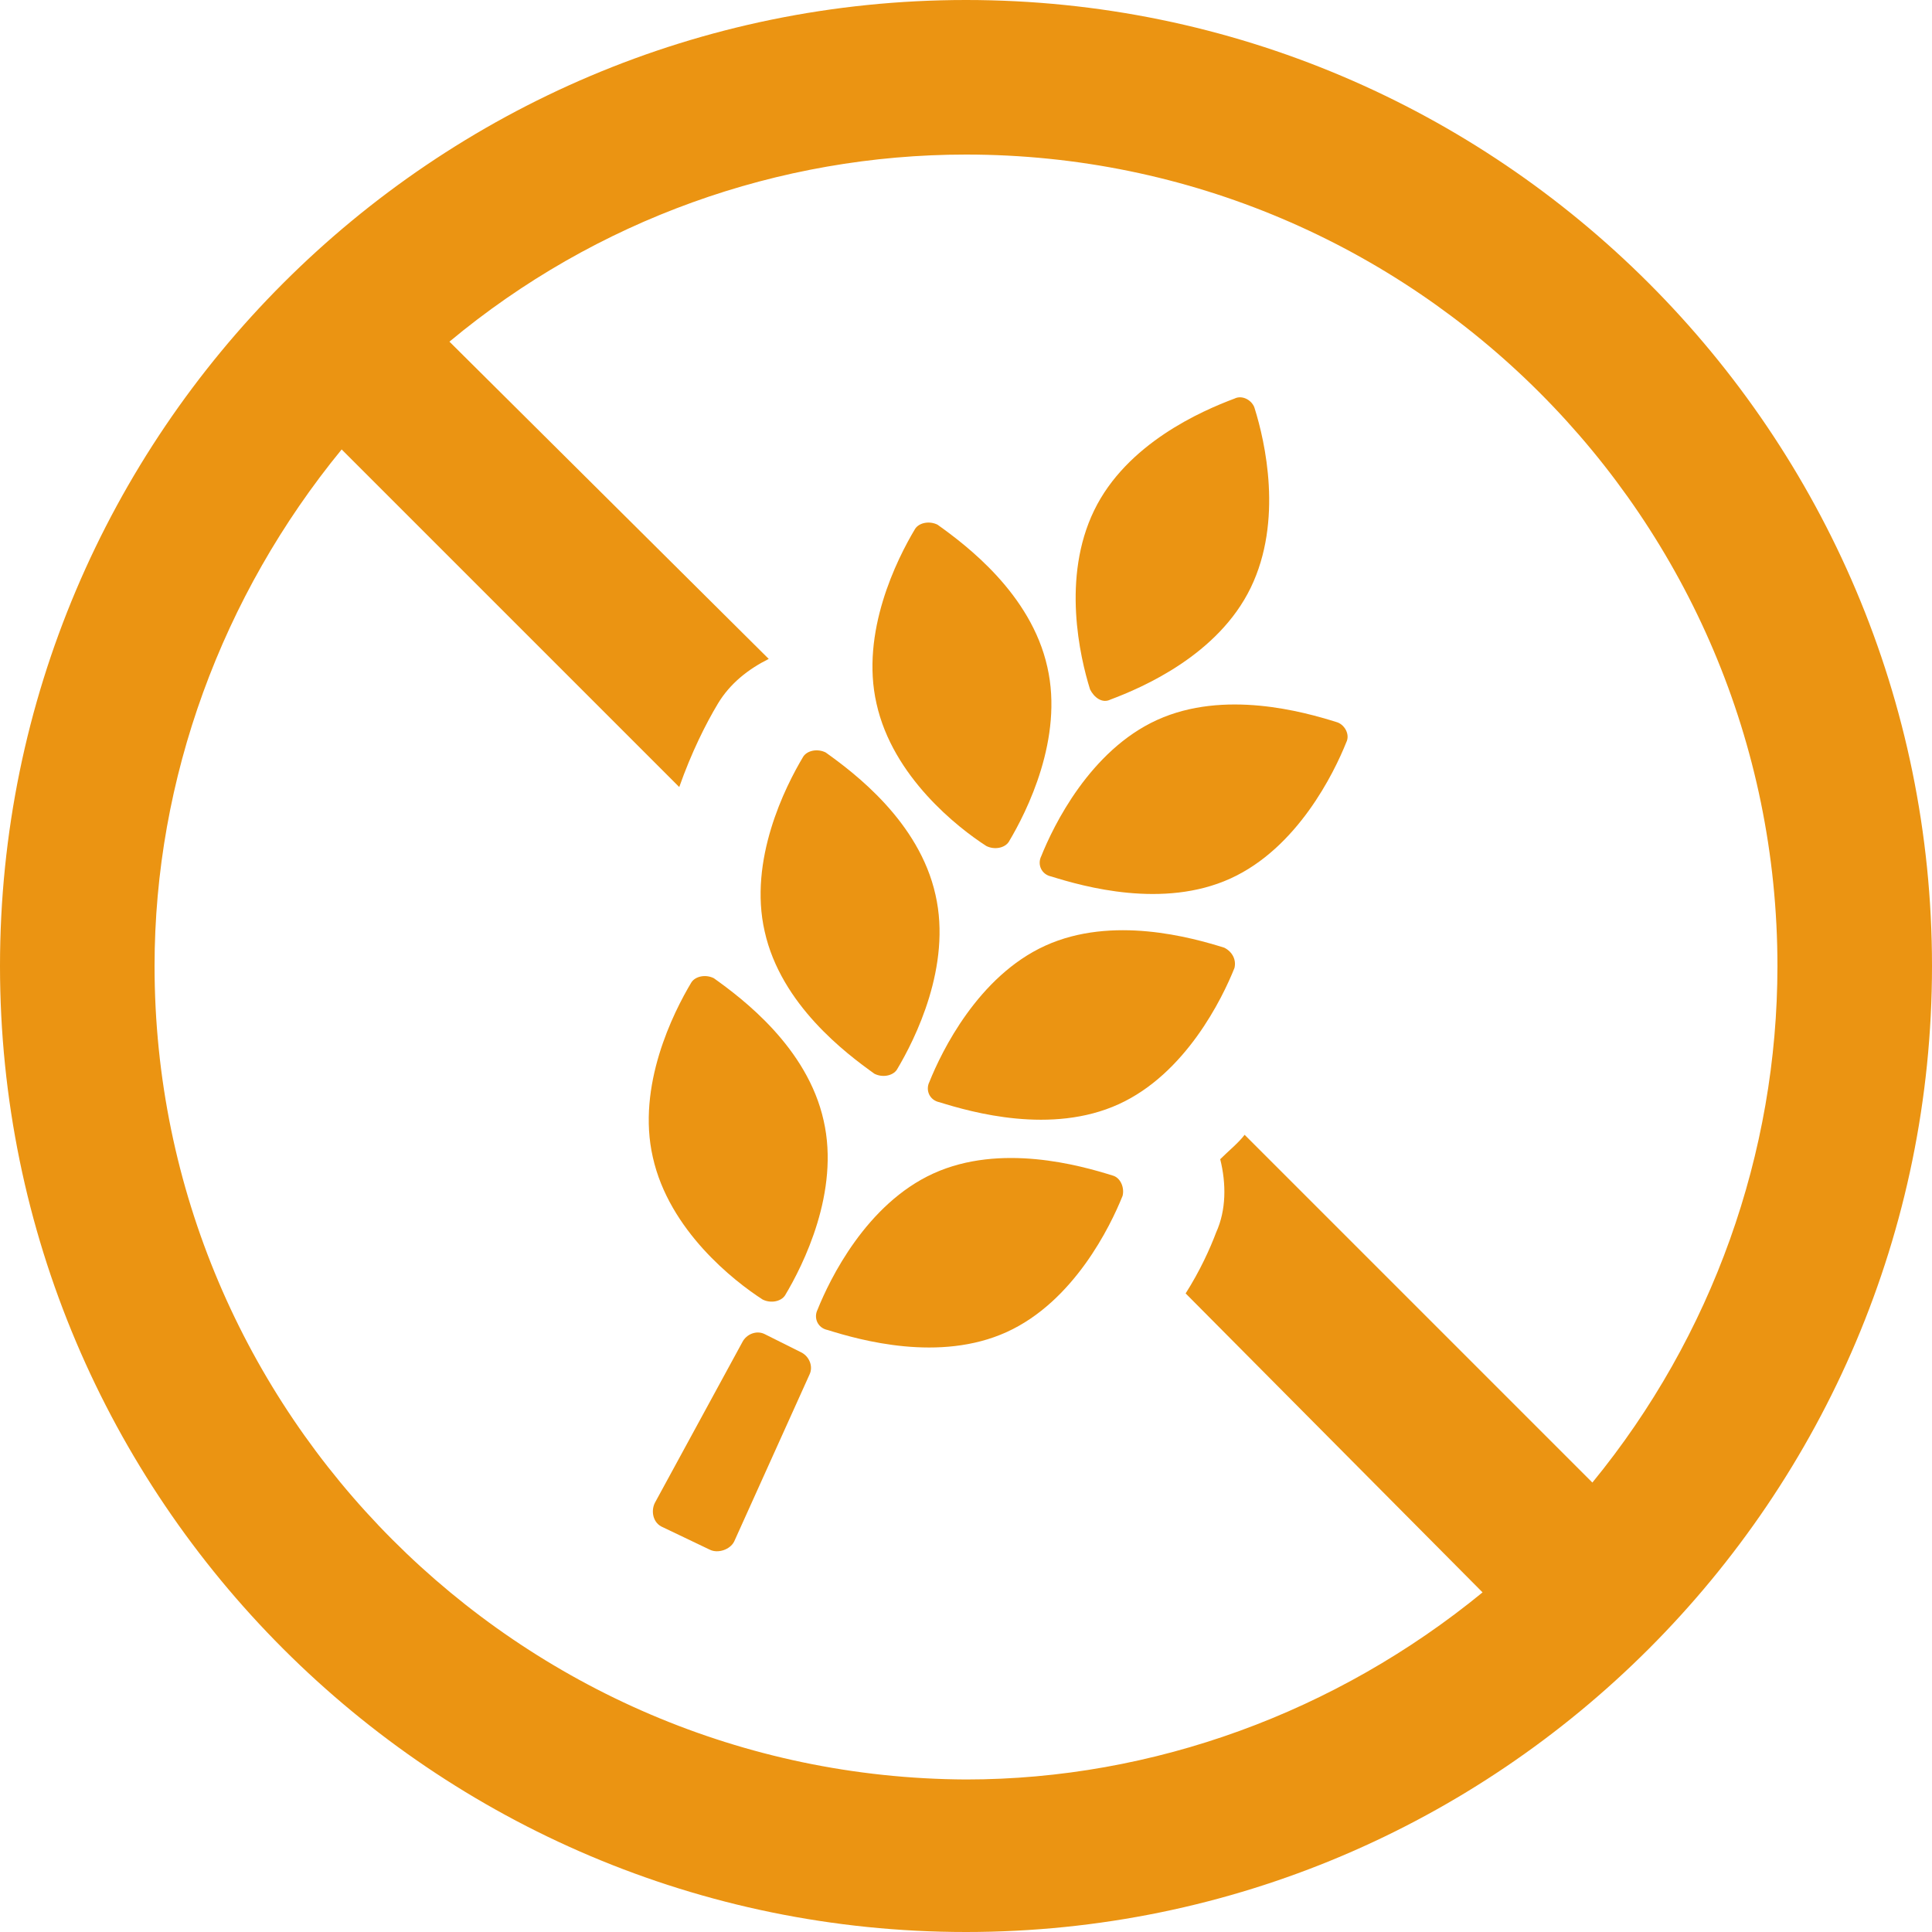
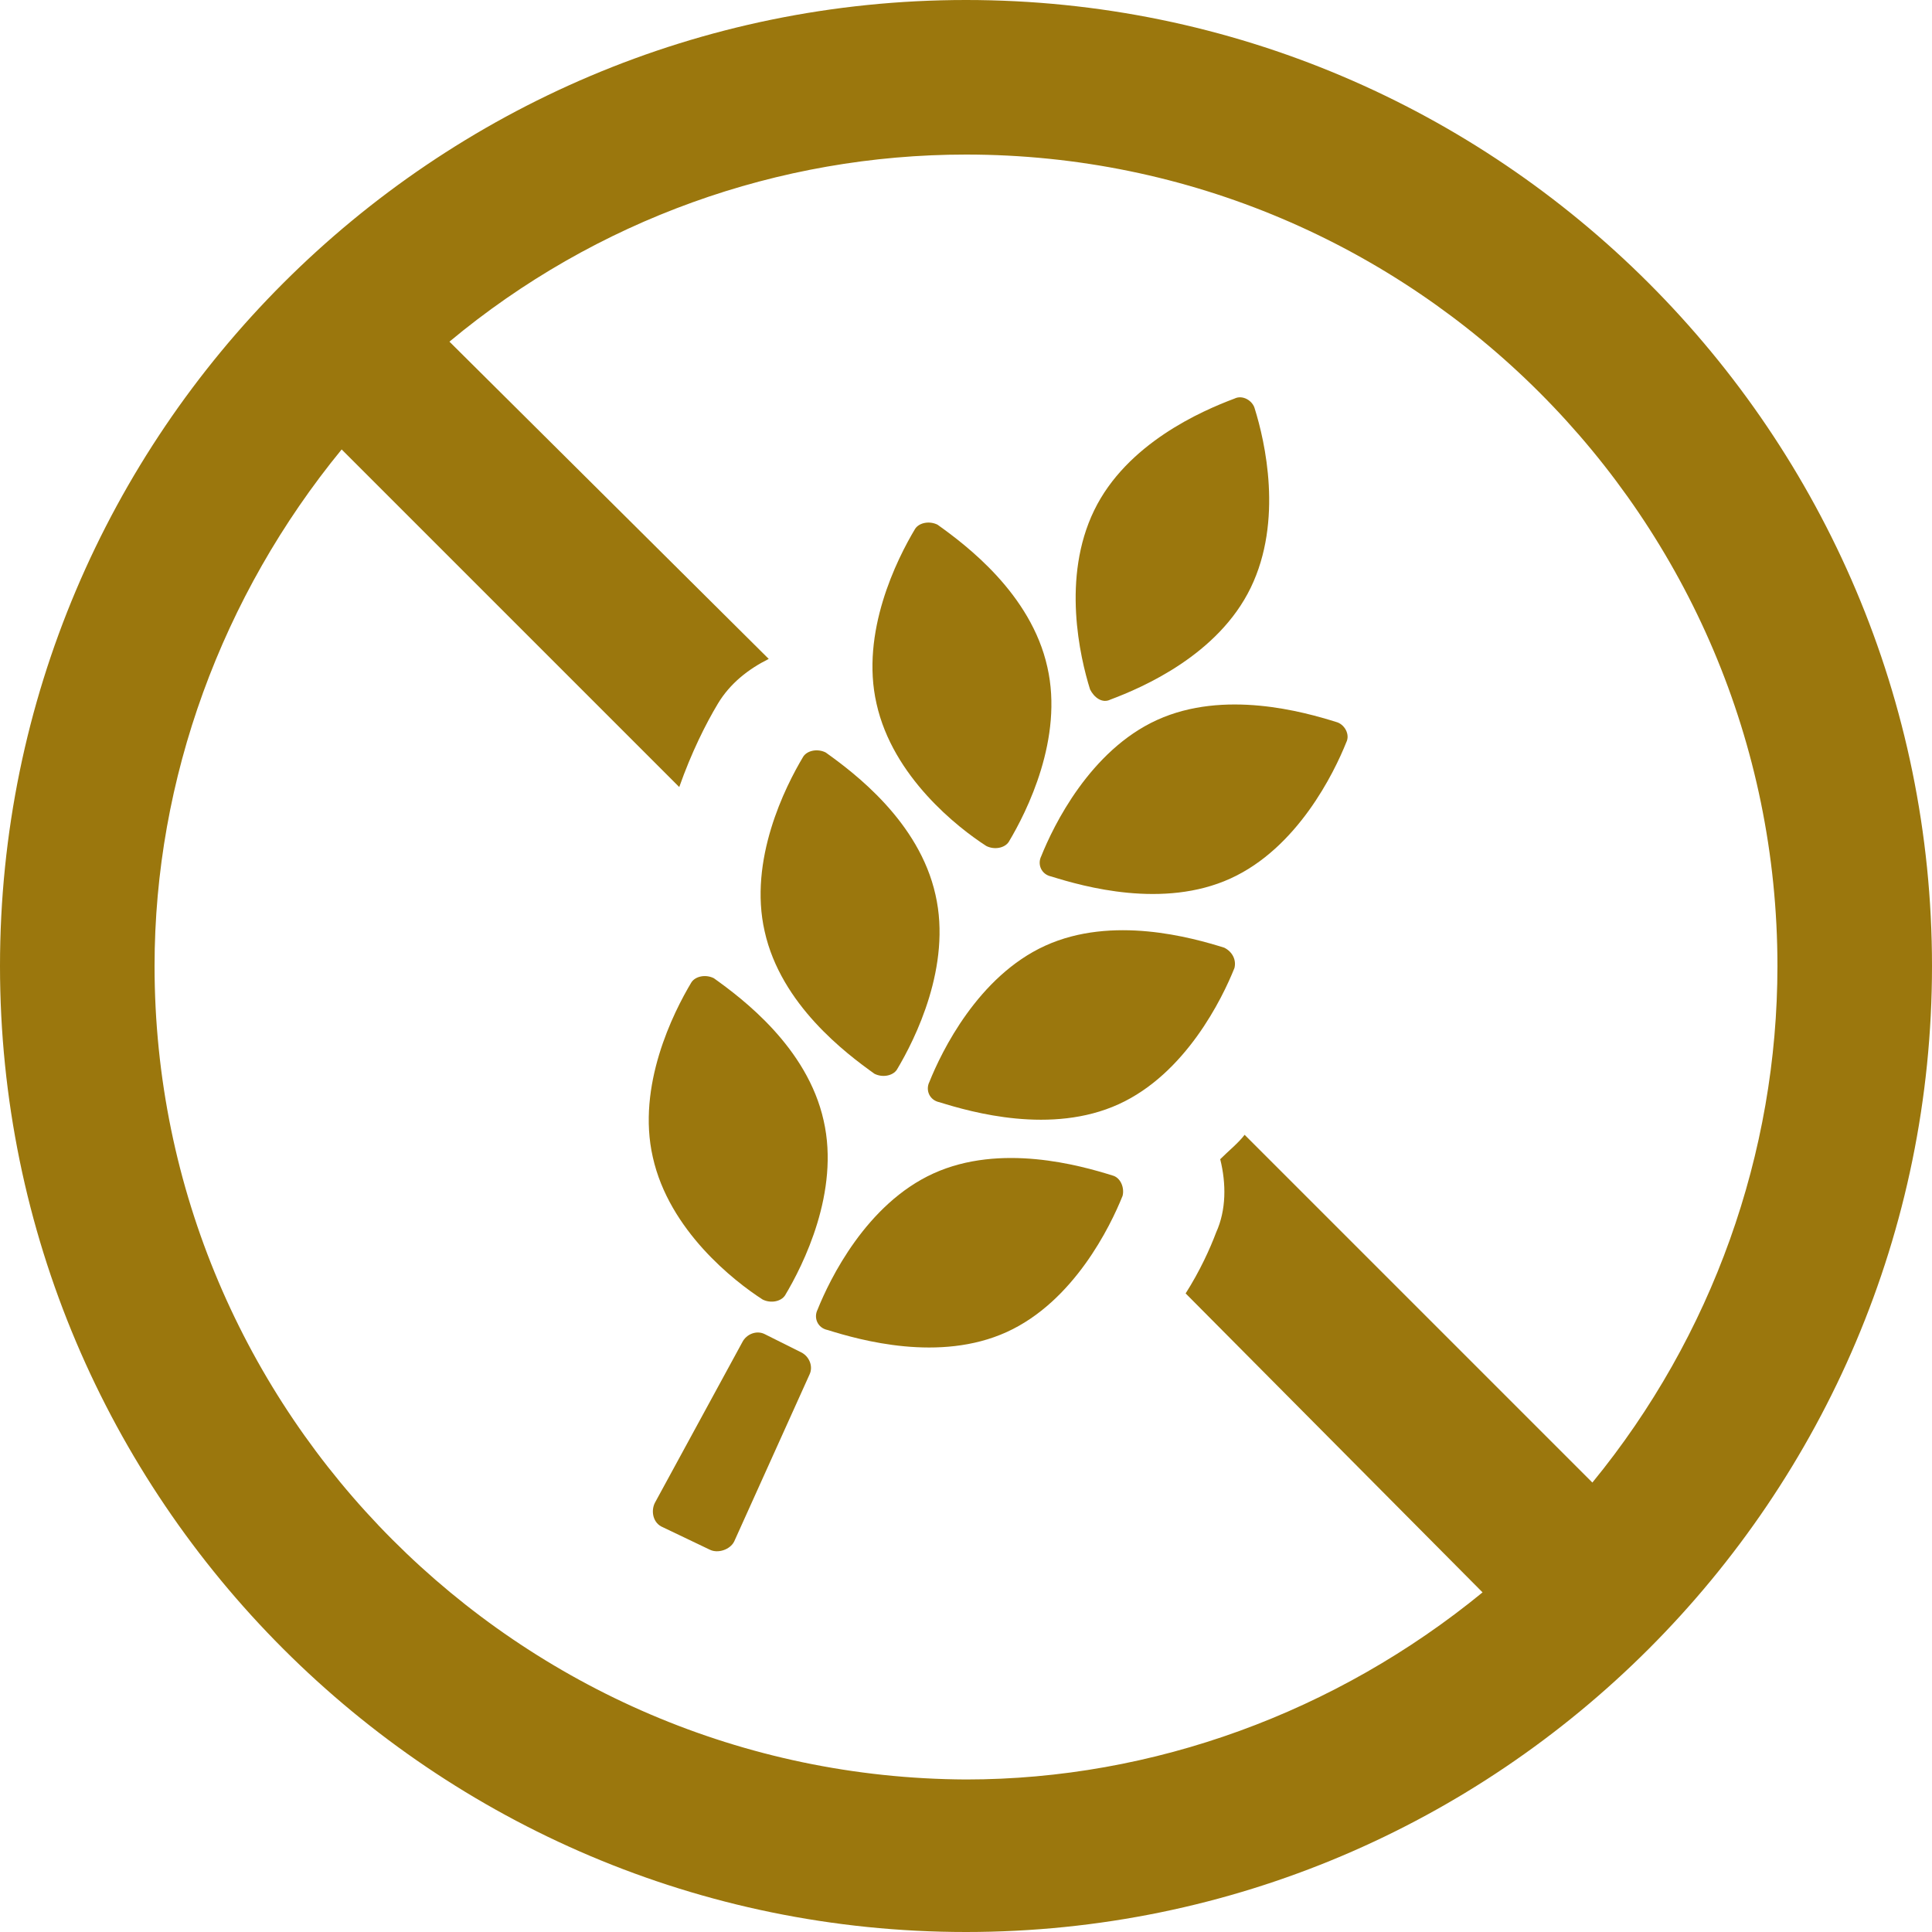
- <svg xmlns="http://www.w3.org/2000/svg" width="18" height="18" viewBox="0 0 95 95" fill="#eb9412">
-   <path d="M47.5 0C21.3 0 0 21.3 0 47.5C0 73.7 21.3 95 47.5 95C73.7 95 95 73.7 95 47.5C95 21.3 73.7 0 47.5 0ZM78.3 72.9L61.2 55.8C60.9 56.2 60.4 56.6 60 57C60.3 58.2 60.3 59.5 59.8 60.6C59.5 61.4 59 62.5 58.3 63.6L72.9 78.3C65.7 84.2 56.7 87.5 47.5 87.5C25.5 87.4 7.6 69.5 7.6 47.5C7.6 38.3 10.9 29.3 16.8 22.1L33.4 38.7C34 37 34.7 35.6 35.3 34.6C35.9 33.6 36.8 32.9 37.8 32.4L22.1 16.8C29.3 10.8 38.3 7.6 47.5 7.6C69.5 7.6 87.4 25.5 87.4 47.5C87.4 56.7 84.2 65.7 78.3 72.9Z" fill="#eb9412" />
-   <path d="M37.6 65.6C37.2 65.4 36.7 65.6 36.5 66L32.2 73.9C32 74.3 32.1 74.9 32.6 75.1L34.9 76.2C35.3 76.4 35.9 76.2 36.1 75.8L39.8 67.6C40 67.2 39.8 66.7 39.4 66.5L37.6 65.6Z" fill="#eb9412" />
-   <path d="M54.6 34.4C56.2 33.8 59.9 32.2 61.5 28.9C63.1 25.6 62.2 21.7 61.7 20.1C61.6 19.7 61.1 19.4 60.7 19.6C59.1 20.2 55.4 21.8 53.8 25.1C52.2 28.4 53.1 32.3 53.6 33.9C53.8 34.3 54.2 34.6 54.6 34.4Z" fill="#eb9412" />
-   <path d="M65.7 35.5C64.1 35 60.2 33.9 56.9 35.4C53.6 36.9 51.8 40.6 51.2 42.1C51 42.5 51.2 43 51.7 43.1C53.3 43.6 57.2 44.7 60.5 43.2C63.8 41.7 65.6 38 66.2 36.5C66.4 36.1 66.1 35.6 65.7 35.5Z" fill="#eb9412" />
-   <path d="M48.5 41.6C48.9 41.8 49.4 41.7 49.6 41.4C50.5 39.9 52.3 36.3 51.5 32.8C50.7 29.2 47.5 26.8 46.1 25.8C45.7 25.6 45.2 25.7 45 26C44.1 27.5 42.3 31.1 43.1 34.6C43.9 38.2 47.1 40.7 48.5 41.6Z" fill="#eb9412" />
-   <path d="M60.2 46.6C58.6 46.1 54.7 45 51.4 46.5C48.1 48 46.3 51.7 45.7 53.2C45.5 53.6 45.7 54.1 46.2 54.2C47.8 54.7 51.7 55.8 55 54.3C58.3 52.8 60.1 49.1 60.7 47.6C60.8 47.2 60.6 46.8 60.2 46.6Z" fill="#eb9412" />
-   <path d="M43 52.8C43.4 53 43.9 52.9 44.1 52.6C45 51.1 46.8 47.5 46 44C45.2 40.4 42 38 40.6 37C40.2 36.8 39.7 36.9 39.5 37.2C38.6 38.7 36.8 42.3 37.6 45.8C38.4 49.4 41.6 51.8 43 52.8Z" fill="#eb9412" />
-   <path d="M54.7 57.8C53.1 57.3 49.2 56.2 45.9 57.7C42.6 59.2 40.8 62.9 40.2 64.4C40 64.8 40.2 65.3 40.7 65.4C42.3 65.9 46.2 67 49.5 65.5C52.8 64 54.6 60.3 55.2 58.8C55.3 58.4 55.1 57.9 54.7 57.8Z" fill="#eb9412" />
-   <path d="M37.5 63.9C37.9 64.1 38.4 64 38.6 63.7C39.5 62.2 41.3 58.6 40.5 55.1C39.7 51.5 36.5 49.1 35.1 48.1C34.7 47.9 34.2 48 34 48.3C33.1 49.8 31.3 53.4 32.1 56.9C32.9 60.5 36.1 63 37.5 63.9Z" fill="#eb9412" />
+ <svg xmlns="http://www.w3.org/2000/svg" width="18" height="18" viewBox="0 0 95 95" fill="#9b770d">
+   <path d="M47.5 0C21.3 0 0 21.3 0 47.5C0 73.7 21.3 95 47.5 95C73.7 95 95 73.7 95 47.5C95 21.3 73.7 0 47.5 0ZM78.3 72.9L61.2 55.8C60.9 56.2 60.4 56.6 60 57C60.3 58.2 60.3 59.5 59.8 60.6C59.5 61.4 59 62.5 58.3 63.6L72.9 78.3C65.7 84.2 56.7 87.5 47.5 87.5C25.5 87.4 7.6 69.5 7.6 47.5C7.6 38.3 10.9 29.3 16.8 22.1L33.4 38.7C34 37 34.7 35.6 35.3 34.6C35.9 33.6 36.8 32.9 37.8 32.4L22.1 16.8C29.3 10.8 38.3 7.6 47.5 7.6C69.5 7.6 87.4 25.5 87.4 47.5C87.4 56.7 84.2 65.7 78.3 72.9Z" fill="#9b770d" />
+   <path d="M37.6 65.6C37.2 65.4 36.7 65.6 36.5 66L32.2 73.9C32 74.3 32.1 74.9 32.6 75.1L34.9 76.2C35.3 76.4 35.9 76.2 36.1 75.8L39.8 67.6C40 67.2 39.8 66.7 39.4 66.5L37.6 65.6Z" fill="#9b770d" />
+   <path d="M54.6 34.4C56.2 33.8 59.9 32.2 61.5 28.9C63.1 25.6 62.2 21.7 61.7 20.1C61.6 19.7 61.1 19.4 60.7 19.6C59.1 20.2 55.4 21.8 53.8 25.1C52.2 28.4 53.1 32.3 53.6 33.9C53.8 34.3 54.2 34.6 54.6 34.4Z" fill="#9b770d" />
+   <path d="M65.7 35.5C64.1 35 60.2 33.9 56.9 35.4C53.6 36.9 51.8 40.6 51.2 42.1C51 42.5 51.2 43 51.7 43.1C53.3 43.6 57.2 44.7 60.5 43.2C63.8 41.7 65.6 38 66.2 36.5C66.4 36.1 66.1 35.6 65.7 35.5Z" fill="#9b770d" />
+   <path d="M48.5 41.6C48.9 41.8 49.4 41.7 49.6 41.4C50.5 39.9 52.3 36.3 51.5 32.8C50.7 29.2 47.5 26.8 46.1 25.8C45.7 25.6 45.2 25.7 45 26C44.1 27.5 42.3 31.1 43.1 34.6C43.9 38.2 47.1 40.7 48.5 41.6Z" fill="#9b770d" />
+   <path d="M60.2 46.6C58.6 46.1 54.7 45 51.4 46.5C48.1 48 46.3 51.7 45.7 53.2C45.5 53.6 45.7 54.1 46.2 54.2C47.8 54.7 51.7 55.8 55 54.3C58.3 52.8 60.1 49.1 60.7 47.6C60.8 47.2 60.6 46.8 60.2 46.6Z" fill="#9b770d" />
+   <path d="M43 52.8C43.4 53 43.9 52.9 44.1 52.6C45 51.1 46.8 47.5 46 44C45.2 40.4 42 38 40.6 37C40.2 36.8 39.7 36.9 39.5 37.2C38.6 38.7 36.8 42.3 37.6 45.8C38.4 49.4 41.6 51.8 43 52.8Z" fill="#9b770d" />
+   <path d="M54.7 57.8C53.1 57.3 49.2 56.2 45.9 57.7C42.6 59.2 40.8 62.9 40.2 64.4C40 64.8 40.2 65.3 40.7 65.4C42.3 65.9 46.2 67 49.5 65.5C52.8 64 54.6 60.3 55.2 58.8C55.3 58.4 55.1 57.9 54.7 57.8Z" fill="#9b770d" />
+   <path d="M37.5 63.9C37.9 64.1 38.4 64 38.6 63.7C39.5 62.2 41.3 58.6 40.5 55.1C39.7 51.5 36.5 49.1 35.1 48.1C34.7 47.9 34.2 48 34 48.3C33.1 49.8 31.3 53.4 32.1 56.9C32.9 60.5 36.1 63 37.5 63.9Z" fill="#9b770d" />
</svg>
